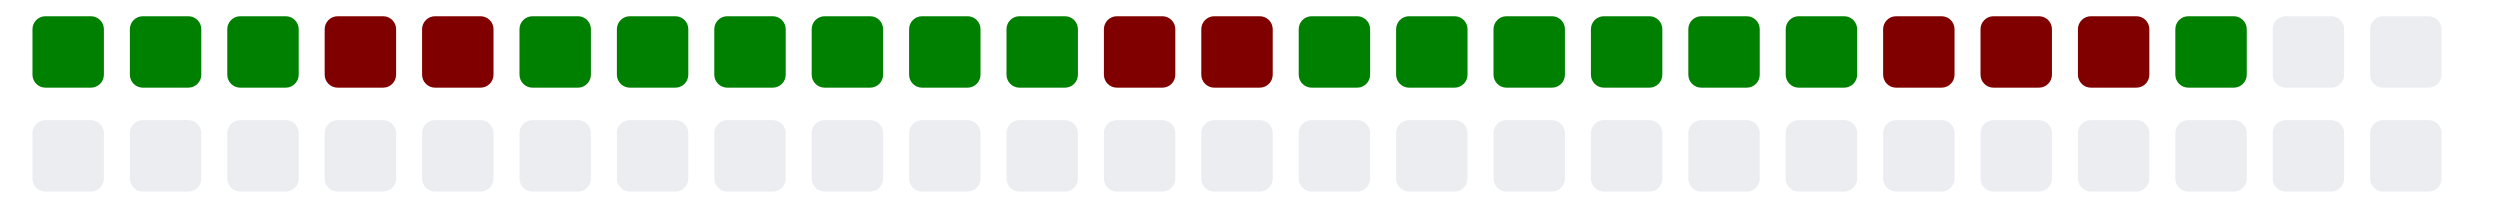
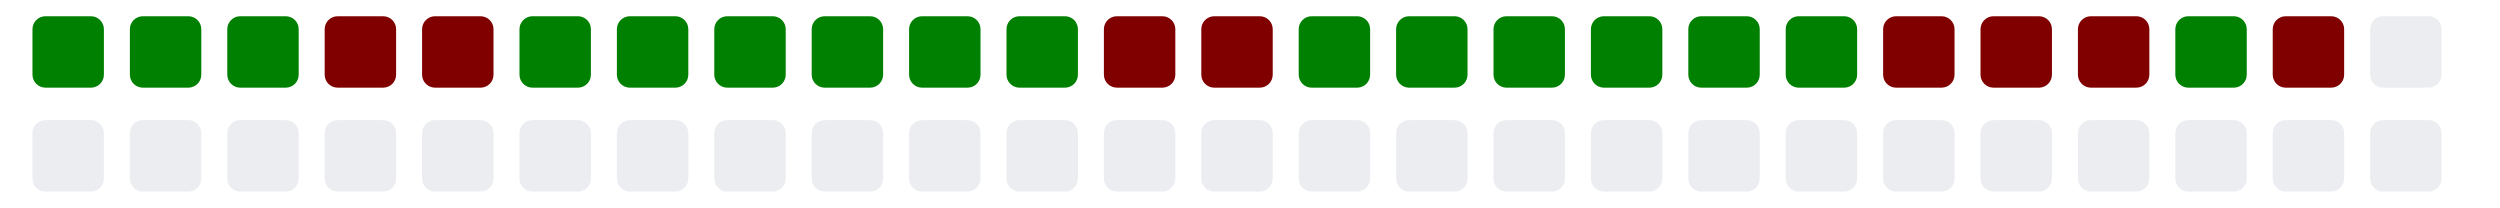
<svg xmlns="http://www.w3.org/2000/svg" viewBox="0 0 385 11" width="385" height="32">
  <g>
    <rect class="day" x="5" y="-8" width="11" height="11" fill="#008000" rx="2" ry="2" />
    <rect class="day" x="5" y="8" width="11" height="11" fill="#ebedf0" rx="2" ry="2" />
    <rect class="day" x="20" y="-8" width="11" height="11" fill="#008000" rx="2" ry="2" />
    <rect class="day" x="20" y="8" width="11" height="11" fill="#ebedf0" rx="2" ry="2" />
    <rect class="day" x="35" y="-8" width="11" height="11" fill="#008000" rx="2" ry="2" />
    <rect class="day" x="35" y="8" width="11" height="11" fill="#ebedf0" rx="2" ry="2" />
    <rect class="day" x="50" y="-8" width="11" height="11" fill="#800000" rx="2" ry="2" />
    <rect class="day" x="50" y="8" width="11" height="11" fill="#ebedf0" rx="2" ry="2" />
    <rect class="day" x="65" y="-8" width="11" height="11" fill="#800000" rx="2" ry="2" />
    <rect class="day" x="65" y="8" width="11" height="11" fill="#ebedf0" rx="2" ry="2" />
    <rect class="day" x="80" y="-8" width="11" height="11" fill="#008000" rx="2" ry="2" />
    <rect class="day" x="80" y="8" width="11" height="11" fill="#ebedf0" rx="2" ry="2" />
    <rect class="day" x="95" y="-8" width="11" height="11" fill="#008000" rx="2" ry="2" />
    <rect class="day" x="95" y="8" width="11" height="11" fill="#ebedf0" rx="2" ry="2" />
    <rect class="day" x="110" y="-8" width="11" height="11" fill="#008000" rx="2" ry="2" />
    <rect class="day" x="110" y="8" width="11" height="11" fill="#ebedf0" rx="2" ry="2" />
    <rect class="day" x="125" y="-8" width="11" height="11" fill="#008000" rx="2" ry="2" />
    <rect class="day" x="125" y="8" width="11" height="11" fill="#ebedf0" rx="2" ry="2" />
    <rect class="day" x="140" y="-8" width="11" height="11" fill="#008000" rx="2" ry="2" />
    <rect class="day" x="140" y="8" width="11" height="11" fill="#ebedf0" rx="2" ry="2" />
    <rect class="day" x="155" y="-8" width="11" height="11" fill="#008000" rx="2" ry="2" />
    <rect class="day" x="155" y="8" width="11" height="11" fill="#ebedf0" rx="2" ry="2" />
    <rect class="day" x="170" y="-8" width="11" height="11" fill="#800000" rx="2" ry="2" />
    <rect class="day" x="170" y="8" width="11" height="11" fill="#ebedf0" rx="2" ry="2" />
    <rect class="day" x="185" y="-8" width="11" height="11" fill="#800000" rx="2" ry="2" />
    <rect class="day" x="185" y="8" width="11" height="11" fill="#ebedf0" rx="2" ry="2" />
    <rect class="day" x="200" y="-8" width="11" height="11" fill="#008000" rx="2" ry="2" />
    <rect class="day" x="200" y="8" width="11" height="11" fill="#ebedf0" rx="2" ry="2" />
    <rect class="day" x="215" y="-8" width="11" height="11" fill="#008000" rx="2" ry="2" />
    <rect class="day" x="215" y="8" width="11" height="11" fill="#ebedf0" rx="2" ry="2" />
    <rect class="day" x="230" y="-8" width="11" height="11" fill="#008000" rx="2" ry="2" />
    <rect class="day" x="230" y="8" width="11" height="11" fill="#ebedf0" rx="2" ry="2" />
    <rect class="day" x="245" y="-8" width="11" height="11" fill="#008000" rx="2" ry="2" />
    <rect class="day" x="245" y="8" width="11" height="11" fill="#ebedf0" rx="2" ry="2" />
    <rect class="day" x="260" y="-8" width="11" height="11" fill="#008000" rx="2" ry="2" />
    <rect class="day" x="260" y="8" width="11" height="11" fill="#ebedf0" rx="2" ry="2" />
    <rect class="day" x="275" y="-8" width="11" height="11" fill="#008000" rx="2" ry="2" />
    <rect class="day" x="275" y="8" width="11" height="11" fill="#ebedf0" rx="2" ry="2" />
    <rect class="day" x="290" y="-8" width="11" height="11" fill="#800000" rx="2" ry="2" />
    <rect class="day" x="290" y="8" width="11" height="11" fill="#ebedf0" rx="2" ry="2" />
    <rect class="day" x="305" y="-8" width="11" height="11" fill="#800000" rx="2" ry="2" />
    <rect class="day" x="305" y="8" width="11" height="11" fill="#ebedf0" rx="2" ry="2" />
    <rect class="day" x="320" y="-8" width="11" height="11" fill="#800000" rx="2" ry="2" />
    <rect class="day" x="320" y="8" width="11" height="11" fill="#ebedf0" rx="2" ry="2" />
    <rect class="day" x="335" y="-8" width="11" height="11" fill="#008000" rx="2" ry="2" />
    <rect class="day" x="335" y="8" width="11" height="11" fill="#ebedf0" rx="2" ry="2" />
-     <rect class="day" x="350" y="-8" width="11" height="11" fill="#ebedf0" rx="2" ry="2" />
+     <rect class="day" x="350" y="-8" width="11" height="11" fill="#800000" rx="2" ry="2" />
    <rect class="day" x="350" y="8" width="11" height="11" fill="#ebedf0" rx="2" ry="2" />
    <rect class="day" x="365" y="-8" width="11" height="11" fill="#ebedf0" rx="2" ry="2" />
    <rect class="day" x="365" y="8" width="11" height="11" fill="#ebedf0" rx="2" ry="2" />
  </g>
</svg>
